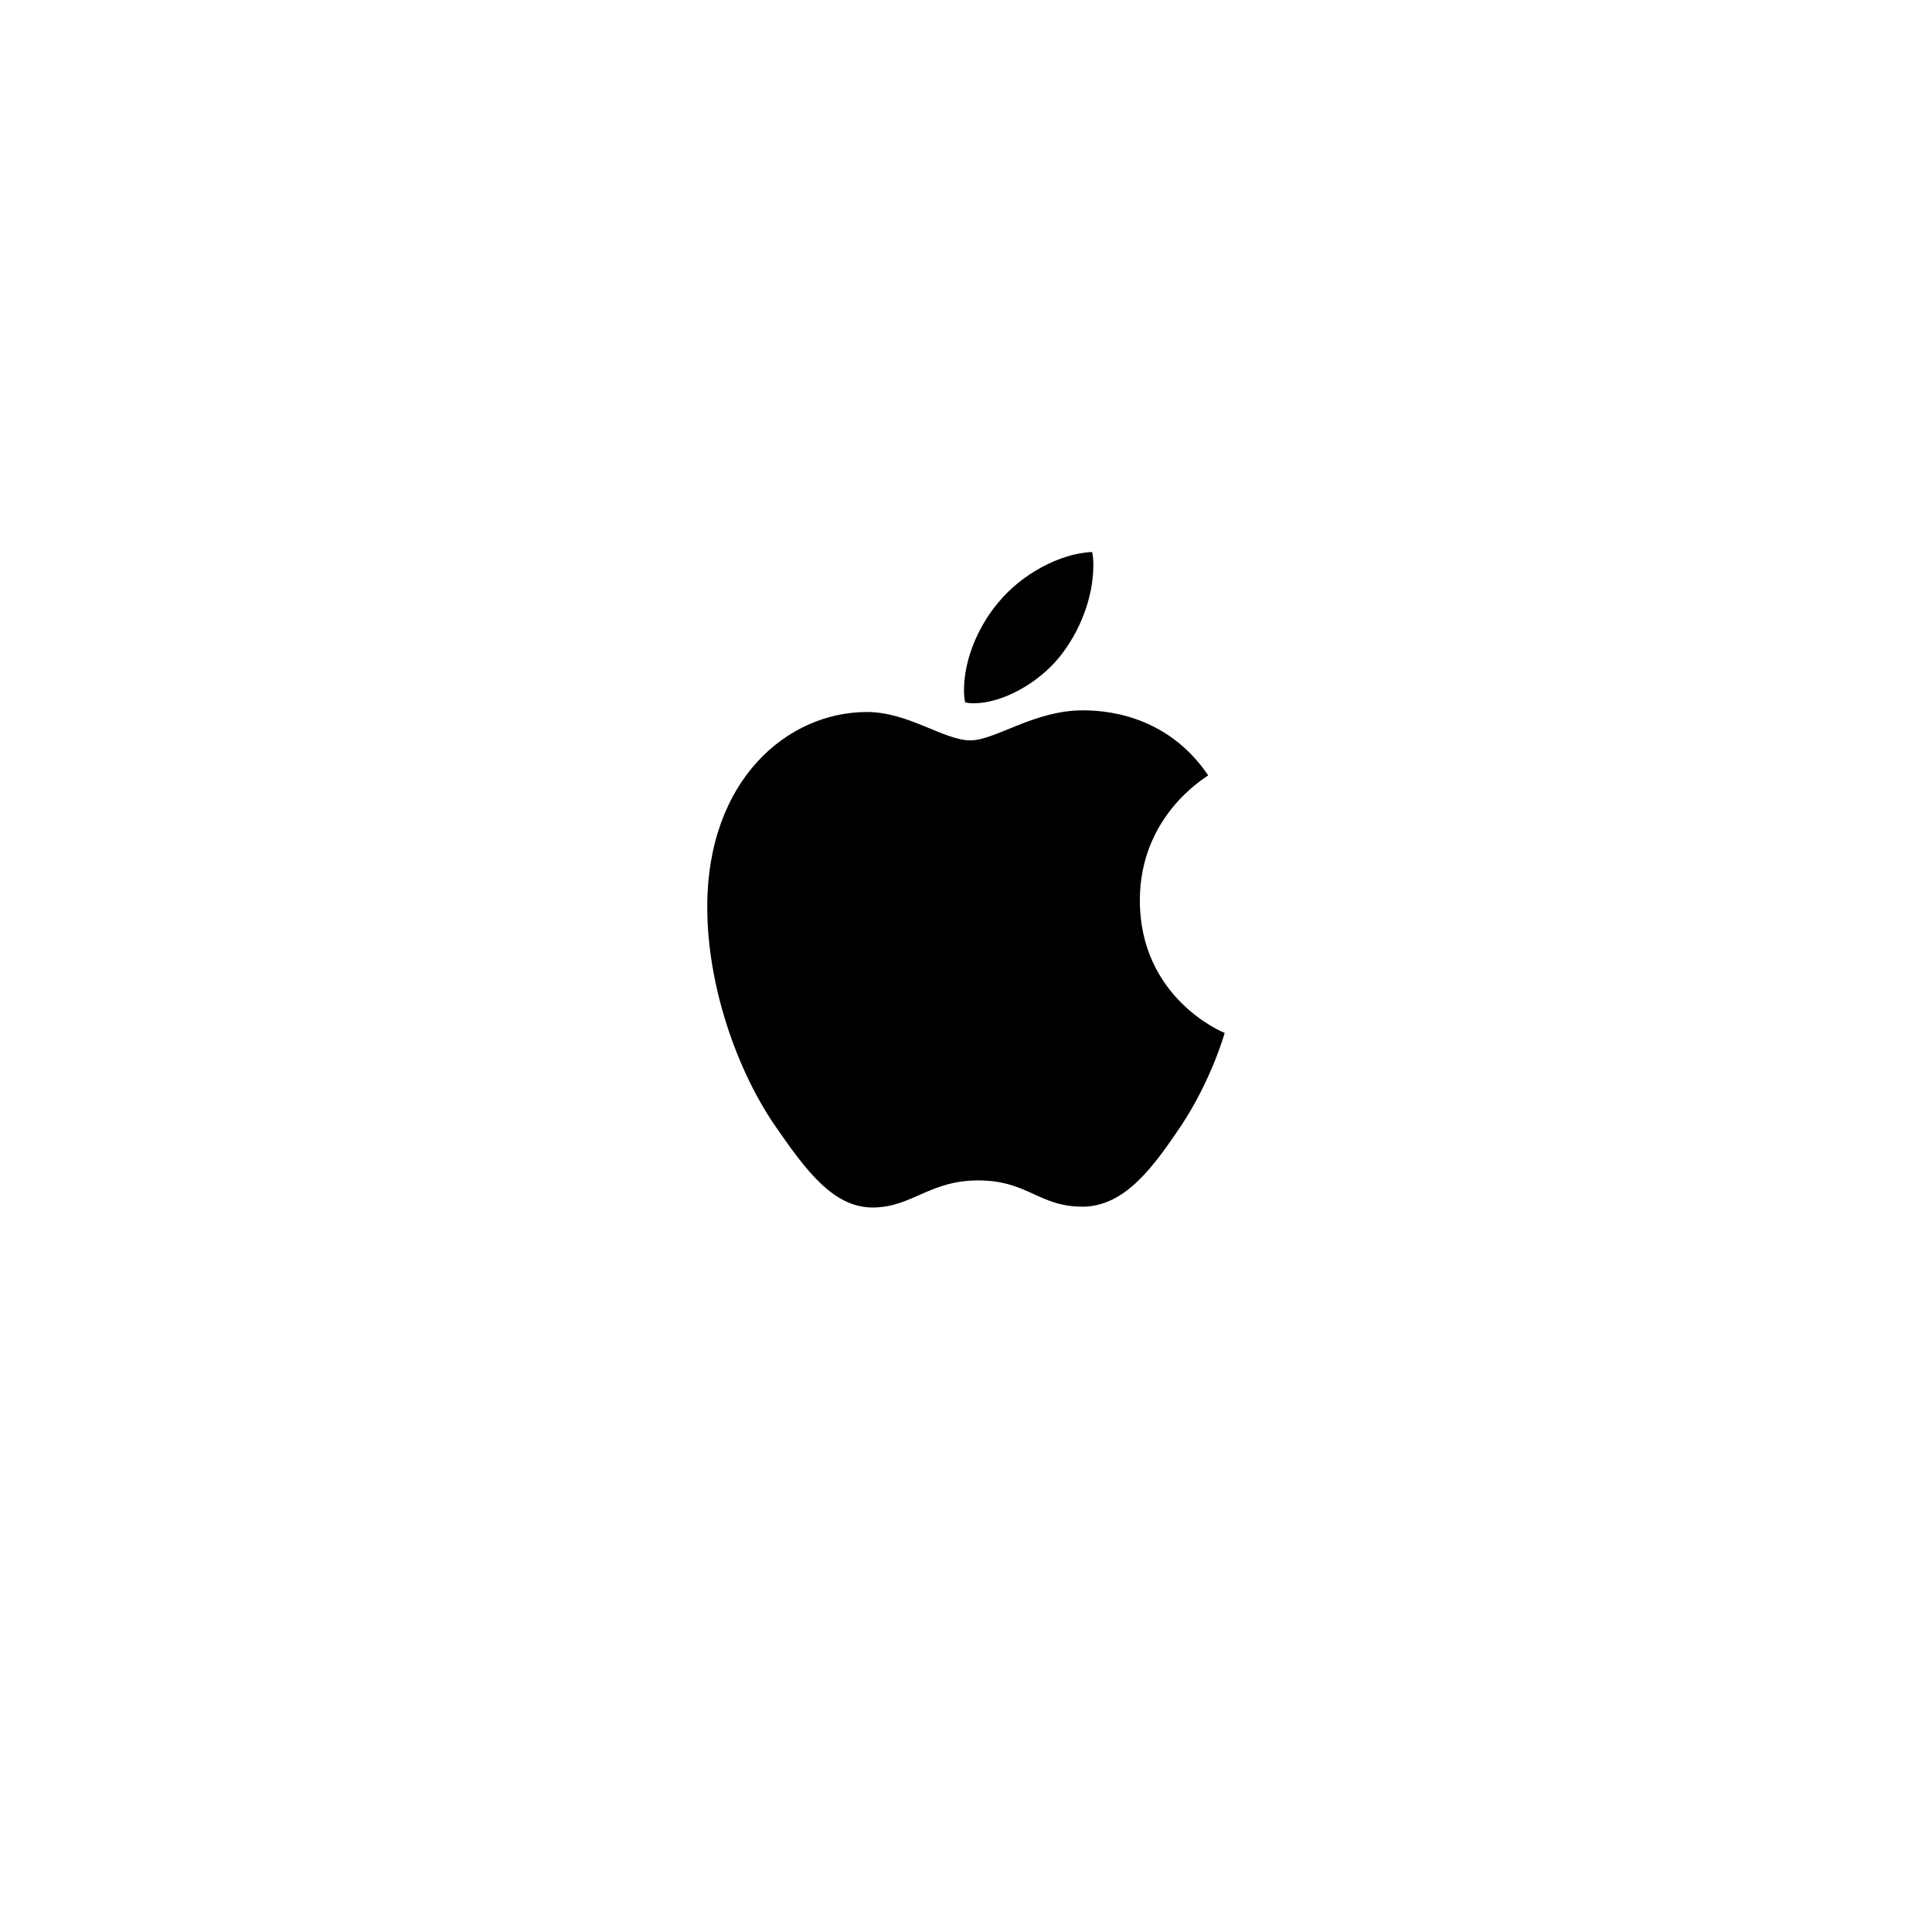
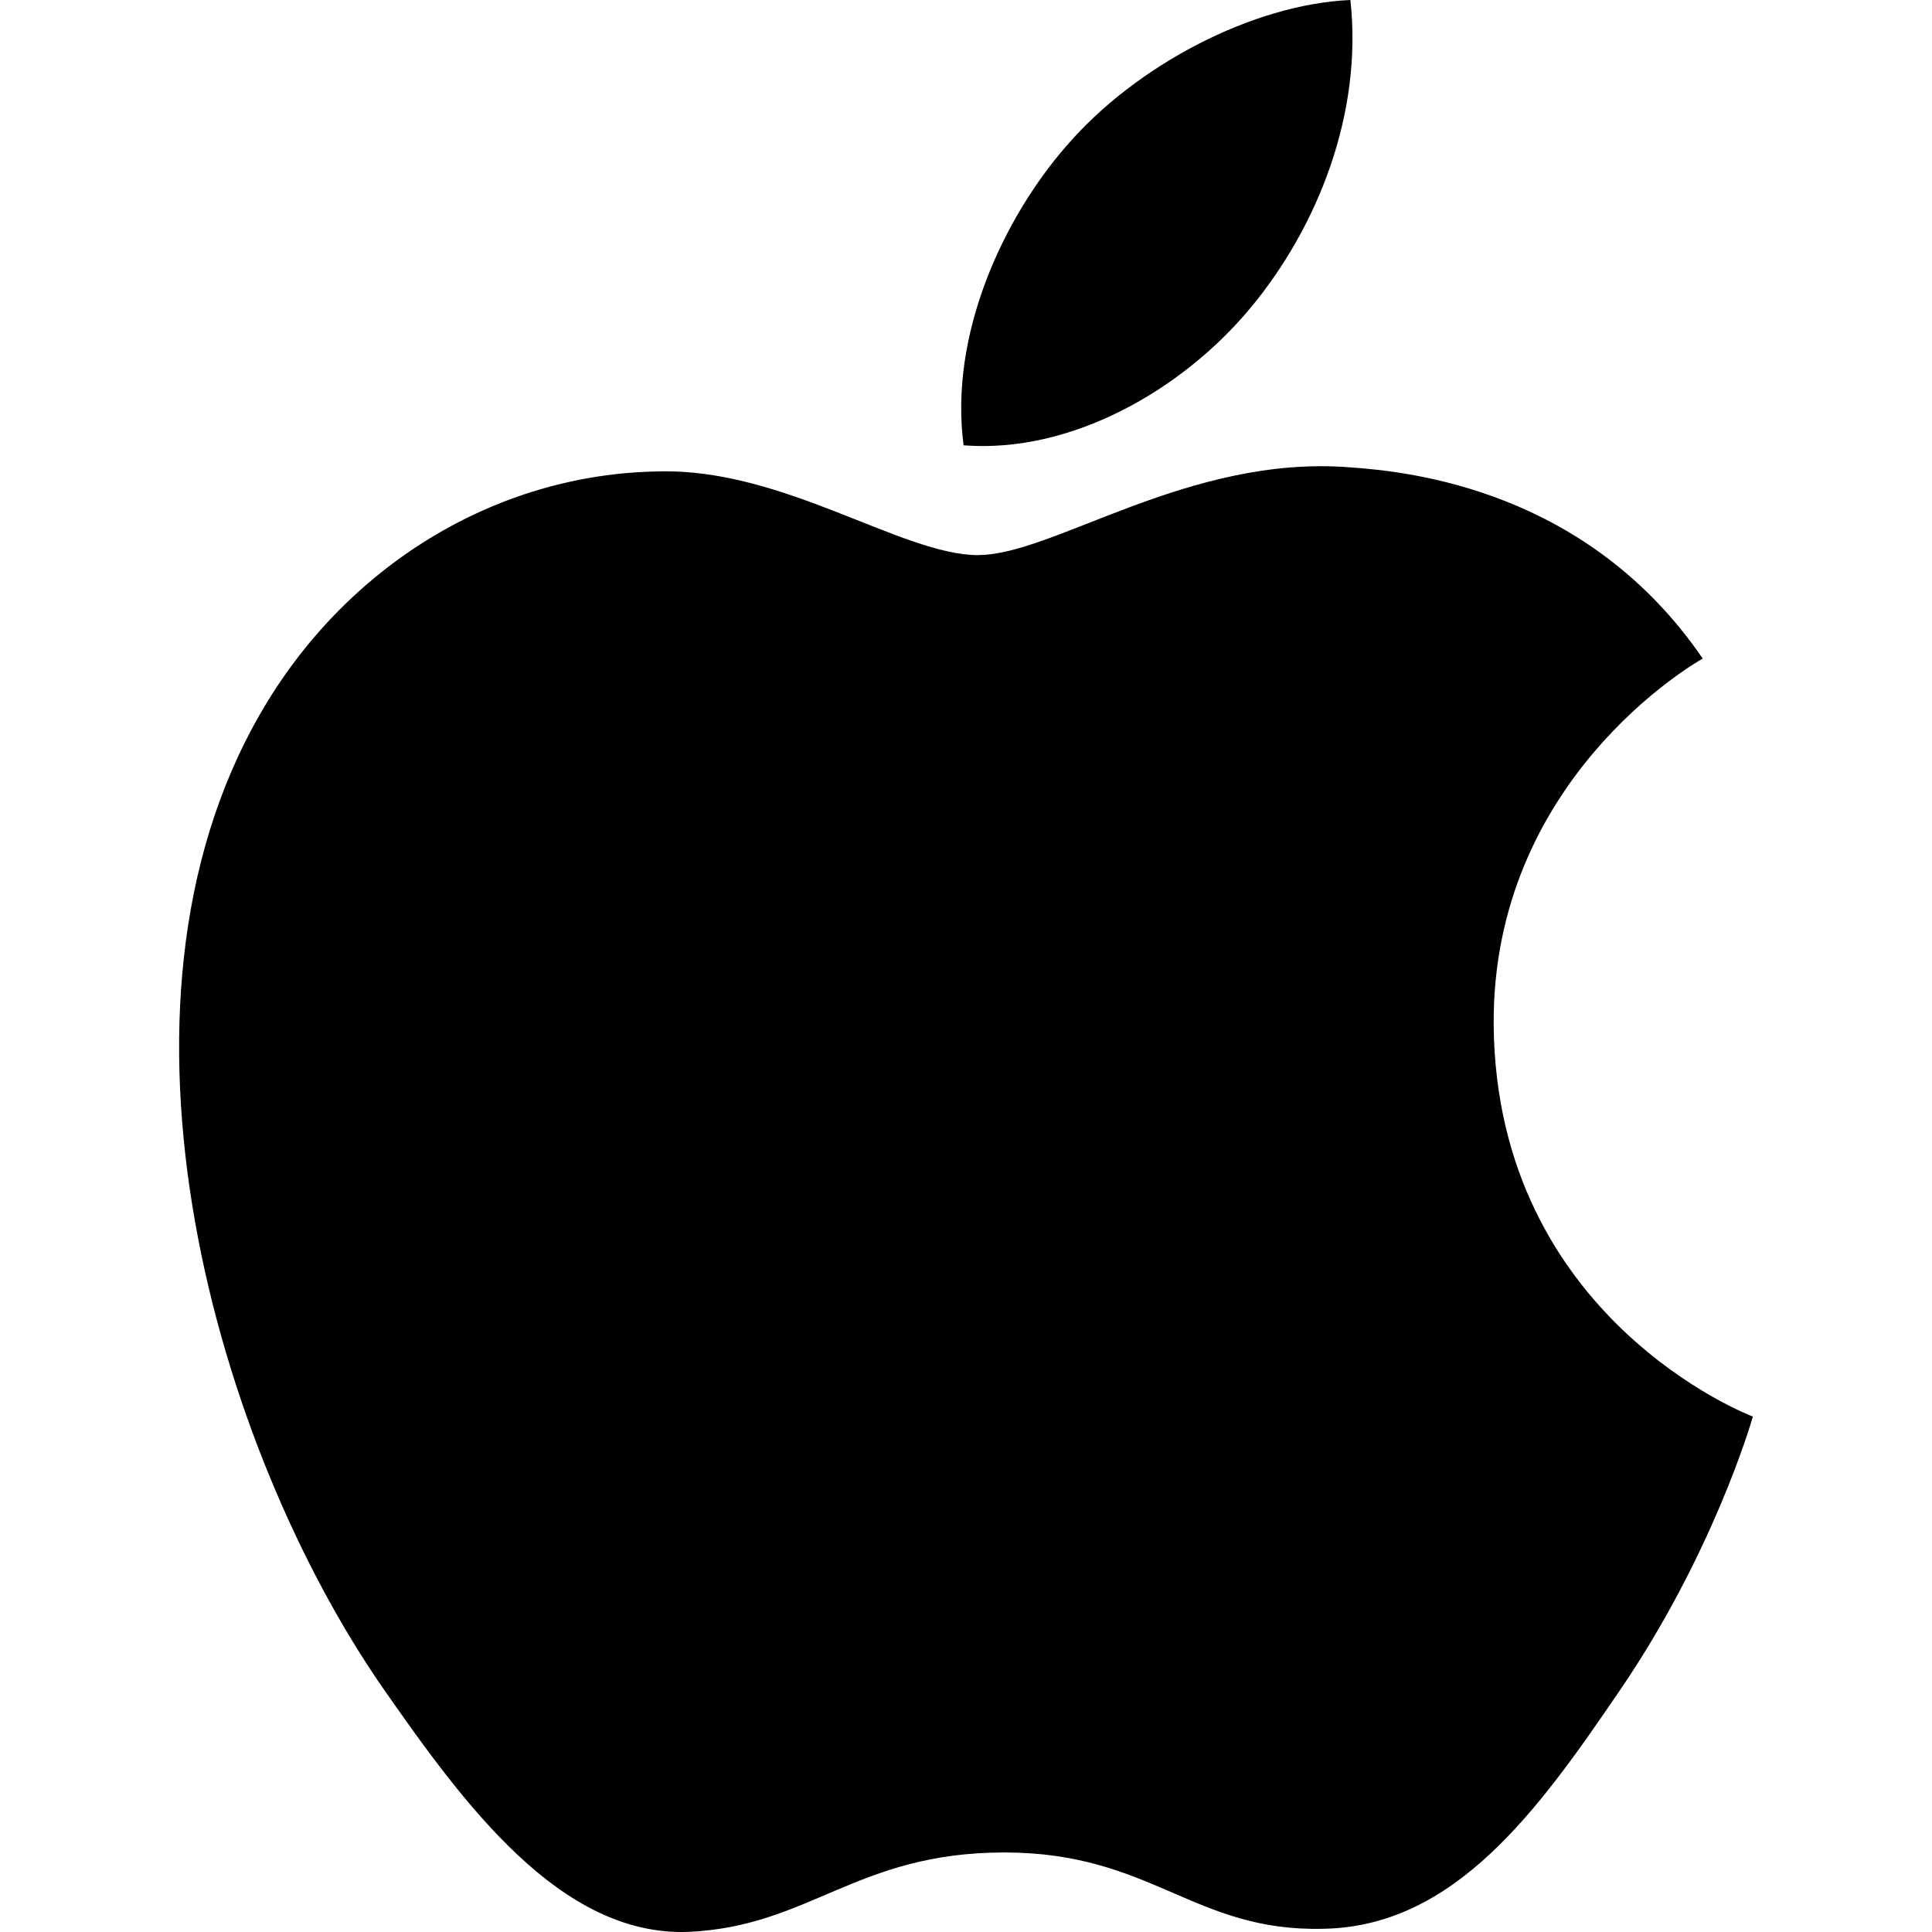
- <svg xmlns="http://www.w3.org/2000/svg" width="56px" height="56px" viewBox="0 0 56 56" version="1.1">
-   <g id="Black-Logo-Square" stroke="none" stroke-width="1" fill="none" fill-rule="evenodd">
-     <path d="M28.223,20.385 C29.055,20.385 30.098,19.805 30.719,19.032 C31.281,18.331 31.691,17.353 31.691,16.374 C31.691,16.242 31.68,16.109 31.656,16 C30.73,16.036 29.617,16.64 28.949,17.449 C28.422,18.065 27.941,19.032 27.941,20.022 C27.941,20.167 27.965,20.312 27.977,20.36 C28.035,20.373 28.129,20.385 28.223,20.385 Z M25.293,35 C26.43,35 26.934,34.215 28.352,34.215 C29.793,34.215 30.109,34.976 31.375,34.976 C32.617,34.976 33.449,33.792 34.234,32.633 C35.113,31.304 35.477,29.999 35.5,29.939 C35.418,29.915 33.039,28.912 33.039,26.098 C33.039,23.658 34.914,22.559 35.02,22.474 C33.777,20.638 31.891,20.59 31.375,20.59 C29.98,20.59 28.844,21.46 28.129,21.46 C27.355,21.46 26.336,20.638 25.129,20.638 C22.832,20.638 20.5,22.595 20.5,26.291 C20.5,28.586 21.367,31.014 22.434,32.584 C23.348,33.913 24.145,35 25.293,35 Z" id="" fill="currentColor" fill-rule="nonzero" />
-   </g>
+ <svg xmlns="http://www.w3.org/2000/svg" role="img" viewBox="0 0 24 24">
+   <path fill="currentColor" d="M12.152 6.896c-.948 0-2.415-1.078-3.96-1.04-2.04.027-3.91 1.183-4.961 3.014-2.117 3.675-.546 9.103 1.519 12.09 1.013 1.454 2.208 3.09 3.792 3.039 1.52-.065 2.09-.987 3.935-.987 1.831 0 2.35.987 3.96.948 1.637-.026 2.676-1.48 3.676-2.948 1.156-1.688 1.636-3.325 1.662-3.415-.039-.013-3.182-1.221-3.22-4.857-.026-3.04 2.48-4.494 2.597-4.559-1.429-2.09-3.623-2.324-4.39-2.376-2-.156-3.675 1.09-4.61 1.09zM15.53 3.83c.843-1.012 1.4-2.427 1.245-3.83-1.207.052-2.662.805-3.532 1.818-.78.896-1.454 2.338-1.273 3.714 1.338.104 2.715-.688 3.559-1.701" />
</svg>
